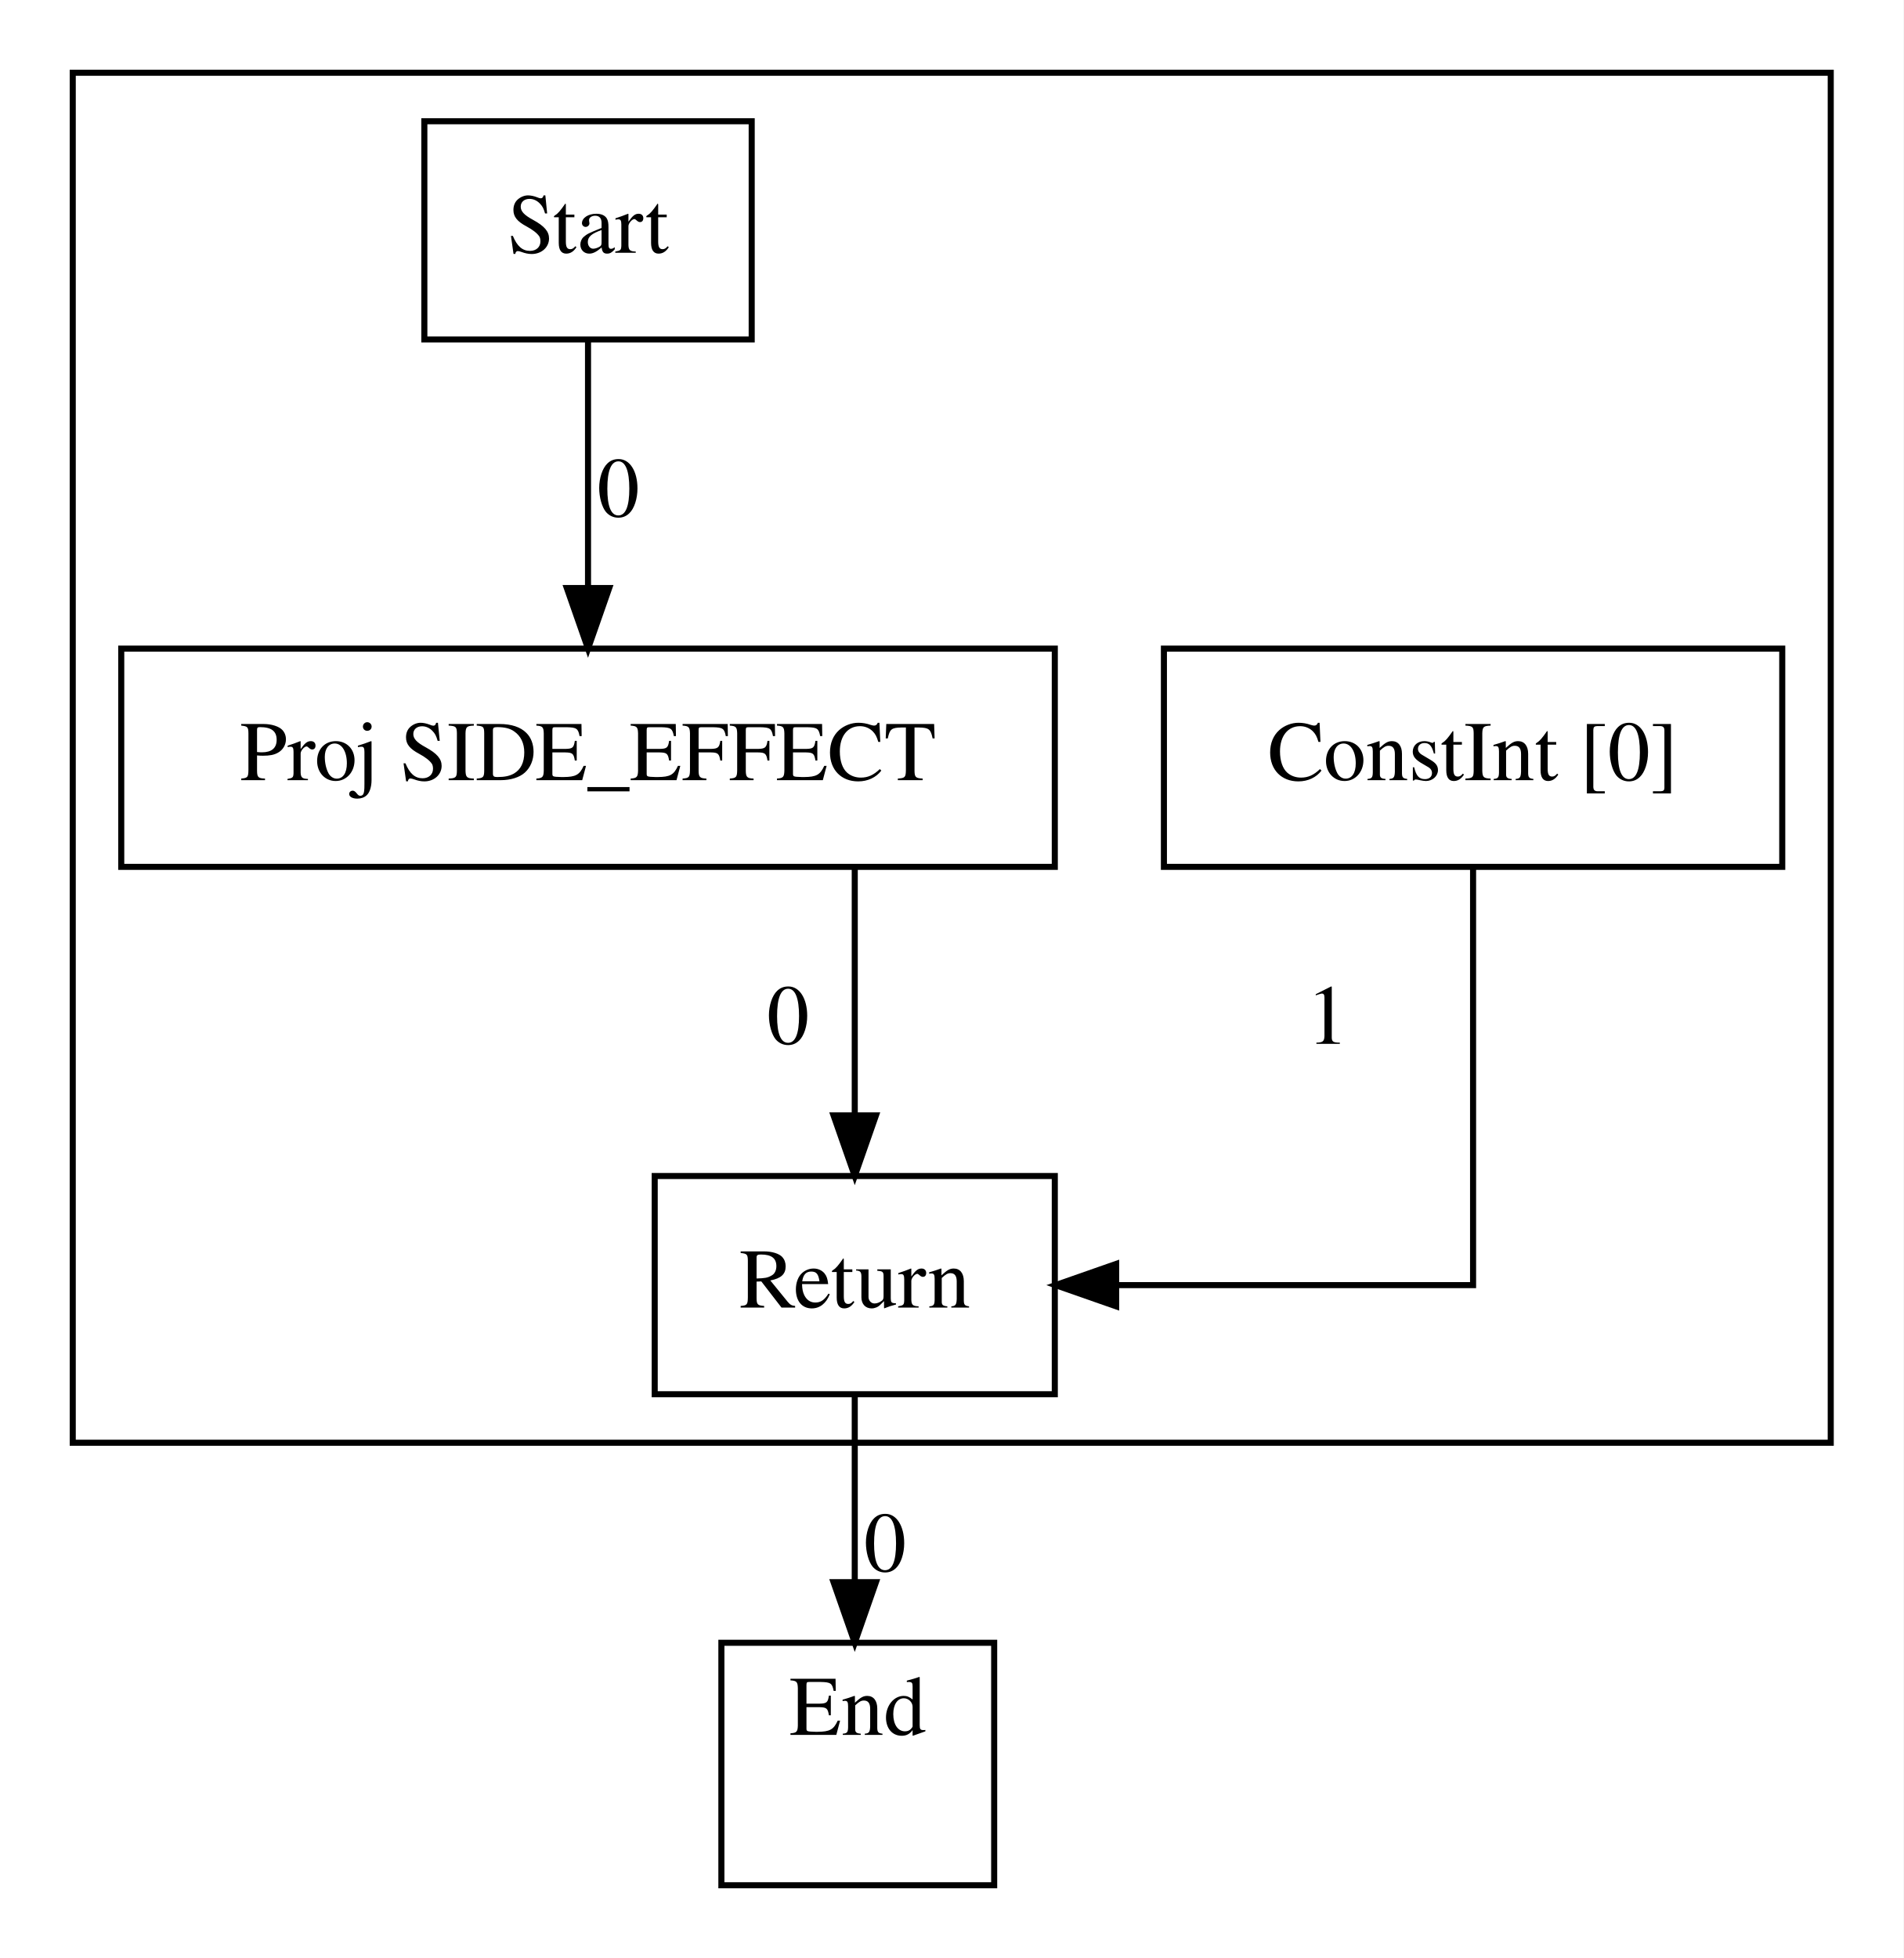
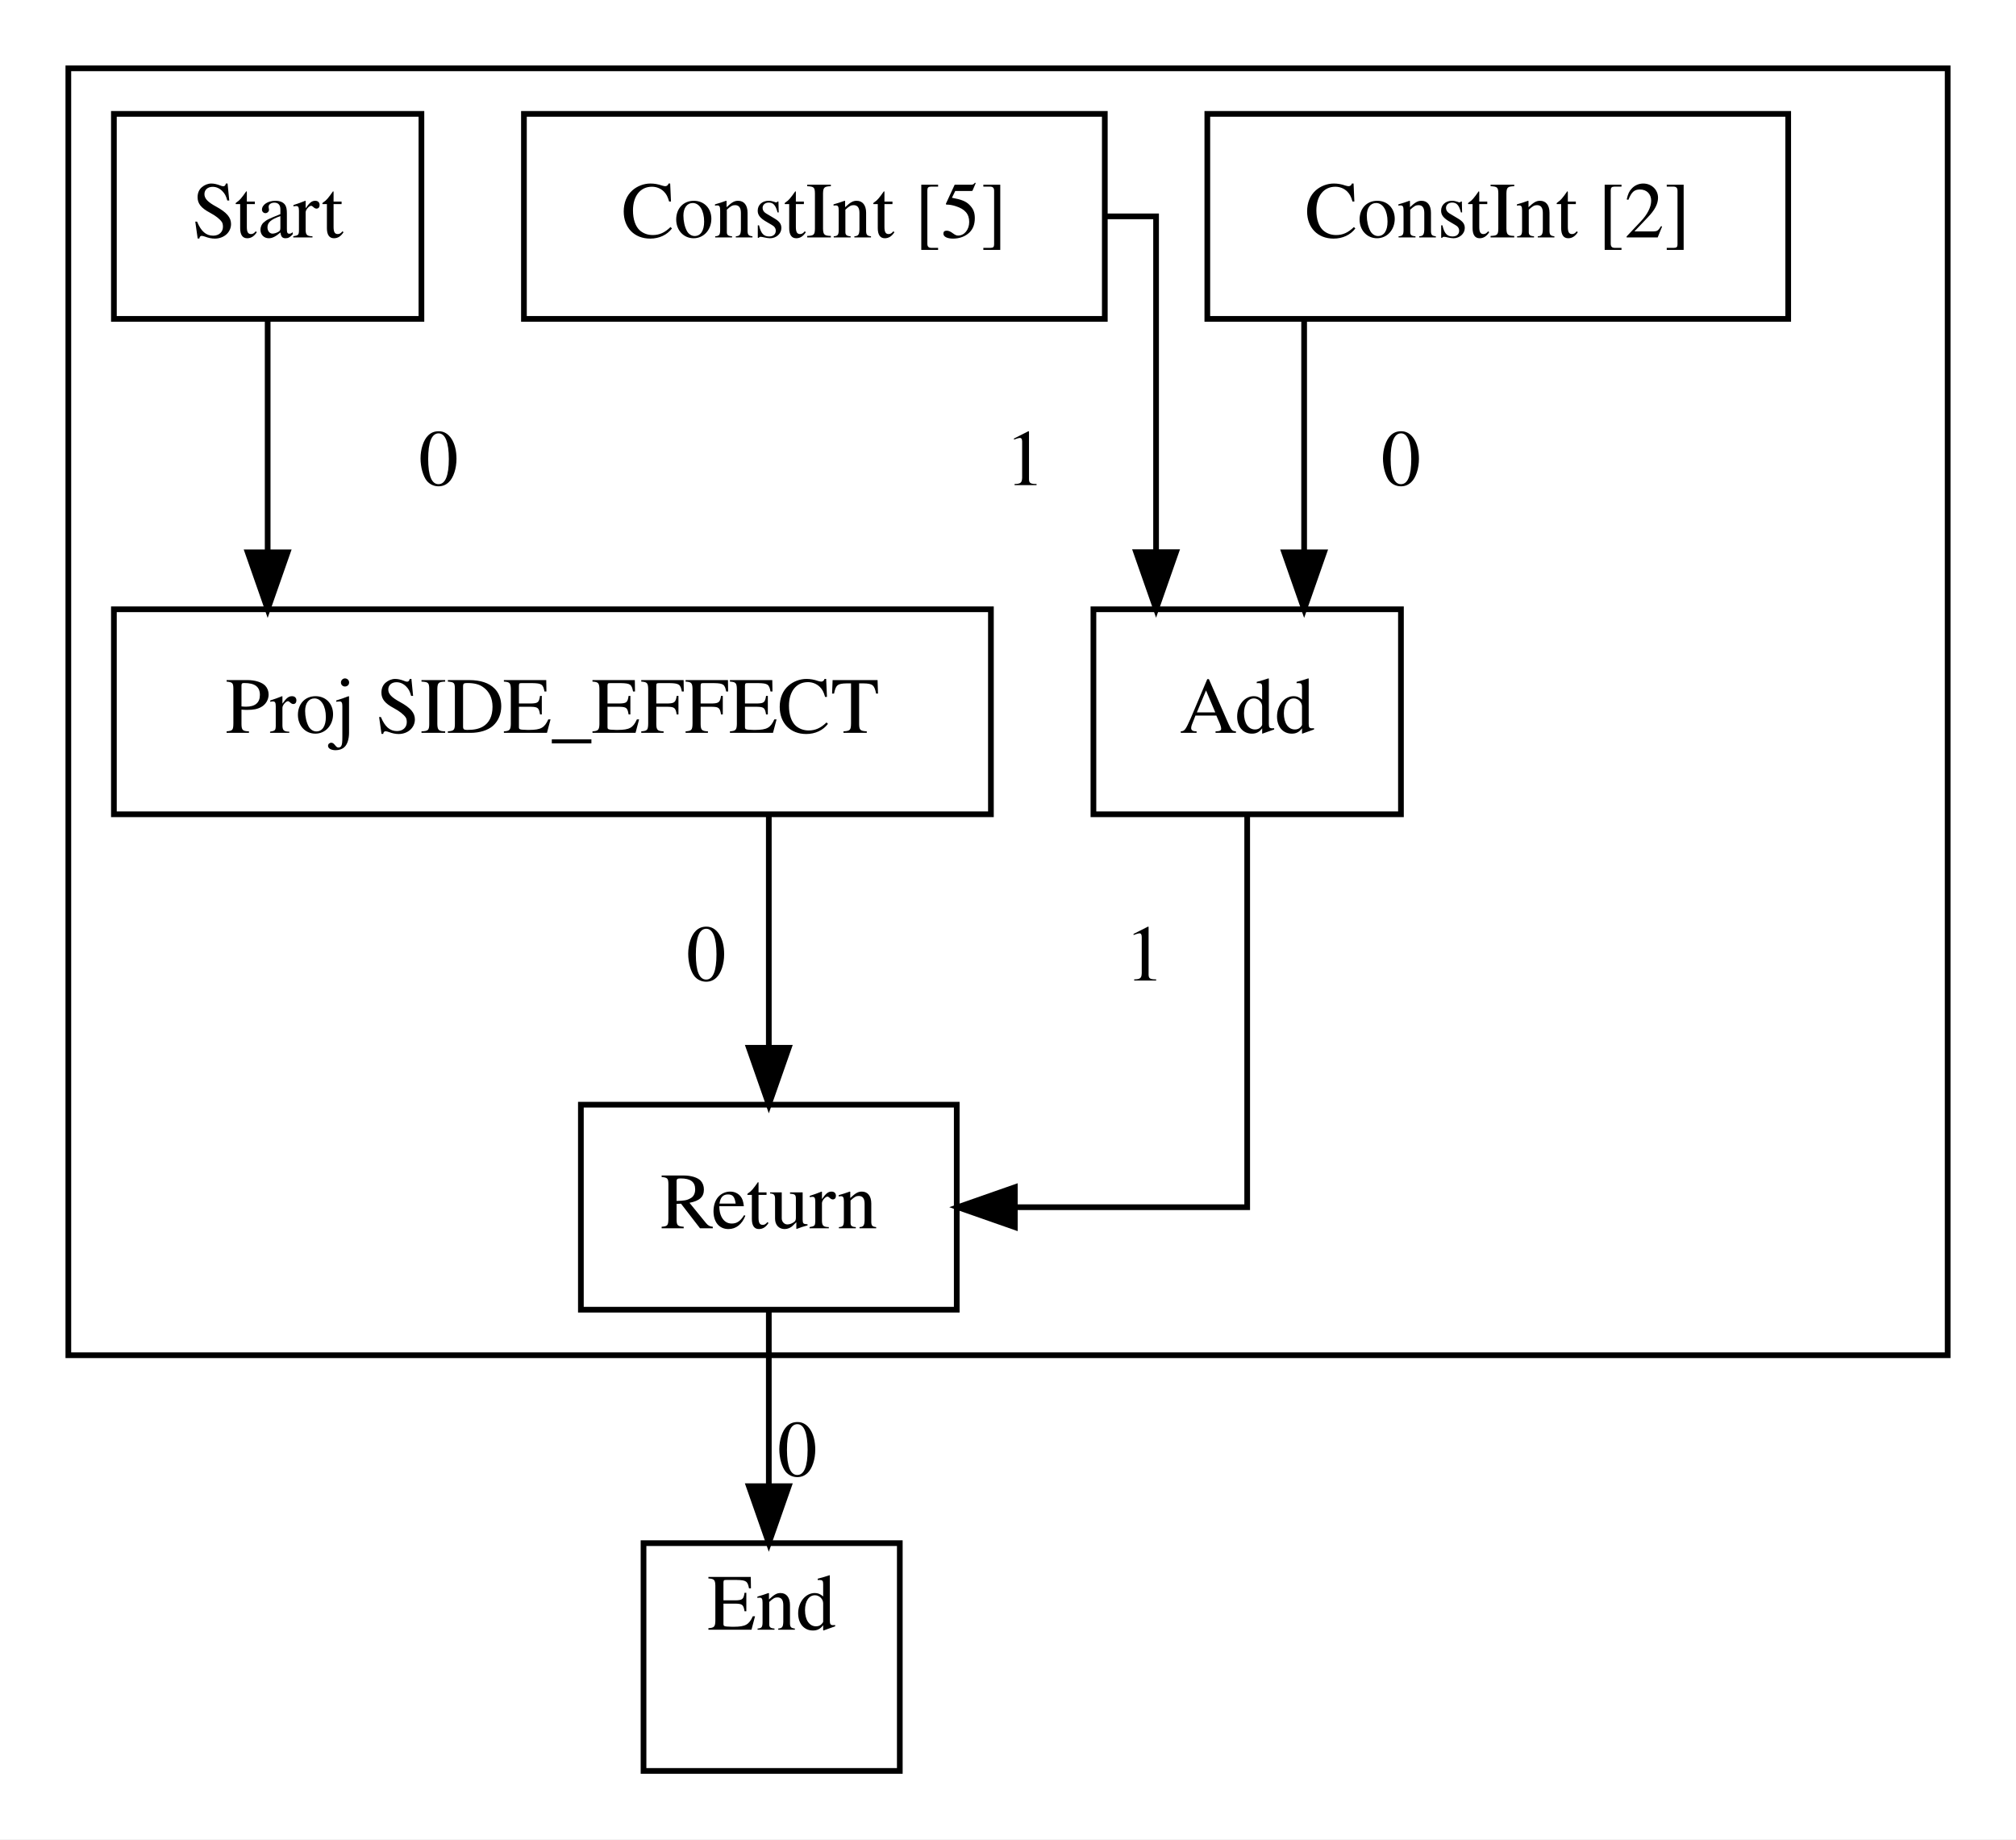
- <svg xmlns="http://www.w3.org/2000/svg" xmlns:xlink="http://www.w3.org/1999/xlink" width="314pt" height="323pt" viewBox="0.00 0.00 314.00 323.00">
+ <svg xmlns="http://www.w3.org/2000/svg" xmlns:xlink="http://www.w3.org/1999/xlink" width="354pt" height="323pt" viewBox="0.00 0.00 354.00 323.00">
  <g id="graph0" class="graph" transform="scale(1 1) rotate(0) translate(4 319)">
-     <polygon fill="white" stroke="transparent" points="-4,4 -4,-319 310,-319 310,4 -4,4" />
+     <polygon fill="white" stroke="transparent" points="-4,4 -4,-319 350,-319 350,4 -4,4" />
    <g id="clust1" class="cluster">
-       <polygon fill="none" stroke="black" points="8,-81 8,-307 298,-307 298,-81 8,-81" />
+       <polygon fill="none" stroke="black" points="8,-81 8,-307 338,-307 338,-81 8,-81" />
    </g>
    <g id="clust2" class="cluster">
-       <polygon fill="none" stroke="black" points="115,-8 115,-48 160,-48 160,-8 115,-8" />
-       <text text-anchor="middle" x="137.5" y="-32.8" font-family="Times,serif" font-size="14.00">End</text>
+       <polygon fill="none" stroke="black" points="109,-8 109,-48 154,-48 154,-8 109,-8" />
+       <text text-anchor="middle" x="131.5" y="-32.8" font-family="Times,serif" font-size="14.00">End</text>
    </g>
    <g id="node2" class="node">
      <g id="a_node2">
-         <a xlink:title="source span: [0:14|0:22]">
-           <polygon fill="none" stroke="black" points="170,-125 104,-125 104,-89 170,-89 170,-125" />
-           <text text-anchor="middle" x="137" y="-103.3" font-family="Times,serif" font-size="14.00">Return</text>
-         </a>
-       </g>
-     </g>
-     <g id="edge1" class="edge">
-       <path fill="none" stroke="black" d="M137,-88.69C137,-88.69 137,-73.63 137,-58.39" />
-       <polygon fill="black" stroke="black" points="140.5,-58 137,-48 133.5,-58 140.5,-58" />
-       <text text-anchor="middle" x="142" y="-59.8" font-family="Times,serif" font-size="14.00">0</text>
-     </g>
-     <g id="node3" class="node">
-       <g id="a_node3">
-         <a xlink:title="source span: [0:21|0:22]">
-           <polygon fill="none" stroke="black" points="290,-212 188,-212 188,-176 290,-176 290,-212" />
-           <text text-anchor="middle" x="239" y="-190.3" font-family="Times,serif" font-size="14.00">ConstInt [0]</text>
-         </a>
-       </g>
-     </g>
-     <g id="edge4" class="edge">
-       <path fill="none" stroke="black" d="M239,-175.97C239,-150.49 239,-107 239,-107 239,-107 180.12,-107 180.12,-107" />
-       <polygon fill="black" stroke="black" points="180.12,-103.5 170.12,-107 180.12,-110.5 180.12,-103.5" />
-       <text text-anchor="middle" x="215" y="-146.8" font-family="Times,serif" font-size="14.00">1</text>
-     </g>
-     <g id="node4" class="node">
-       <g id="a_node4">
-         <a xlink:title="source span: [0:0|0:25]">
-           <polygon fill="none" stroke="black" points="120,-299 66,-299 66,-263 120,-263 120,-299" />
-           <text text-anchor="middle" x="93" y="-277.3" font-family="Times,serif" font-size="14.00">Start</text>
-         </a>
-       </g>
-     </g>
-     <g id="node5" class="node">
-       <g id="a_node5">
-         <a xlink:title="source span: [0:0|0:25]">
+         <a xlink:title="source span: [0:0|4:5]">
          <polygon fill="none" stroke="black" points="170,-212 16,-212 16,-176 170,-176 170,-212" />
          <text text-anchor="middle" x="93" y="-190.3" font-family="Times,serif" font-size="14.00">Proj SIDE_EFFECT</text>
        </a>
      </g>
    </g>
-     <g id="edge3" class="edge">
-       <path fill="none" stroke="black" d="M93,-262.97C93,-262.97 93,-222 93,-222" />
-       <polygon fill="black" stroke="black" points="96.5,-222 93,-212 89.5,-222 96.5,-222" />
-       <text text-anchor="middle" x="98" y="-233.8" font-family="Times,serif" font-size="14.00">0</text>
+     <g id="node4" class="node">
+       <g id="a_node4">
+         <a xlink:title="source span: [3:4|3:14]">
+           <polygon fill="none" stroke="black" points="164,-125 98,-125 98,-89 164,-89 164,-125" />
+           <text text-anchor="middle" x="131" y="-103.3" font-family="Times,serif" font-size="14.00">Return</text>
+         </a>
+       </g>
    </g>
    <g id="edge2" class="edge">
-       <path fill="none" stroke="black" d="M137,-175.97C137,-175.97 137,-135 137,-135" />
-       <polygon fill="black" stroke="black" points="140.5,-135 137,-125 133.5,-135 140.5,-135" />
-       <text text-anchor="middle" x="126" y="-146.8" font-family="Times,serif" font-size="14.00">0</text>
+       <path fill="none" stroke="black" d="M131,-175.97C131,-175.97 131,-135 131,-135" />
+       <polygon fill="black" stroke="black" points="134.5,-135 131,-125 127.5,-135 134.5,-135" />
+       <text text-anchor="middle" x="120" y="-146.8" font-family="Times,serif" font-size="14.00">0</text>
+     </g>
+     <g id="node3" class="node">
+       <g id="a_node3">
+         <a xlink:title="source span: [2:12|2:13]">
+           <polygon fill="none" stroke="black" points="310,-299 208,-299 208,-263 310,-263 310,-299" />
+           <text text-anchor="middle" x="259" y="-277.3" font-family="Times,serif" font-size="14.00">ConstInt [2]</text>
+         </a>
+       </g>
+     </g>
+     <g id="node7" class="node">
+       <g id="a_node7">
+         <a xlink:title="source span: [3:11|3:14]">
+           <polygon fill="none" stroke="black" points="242,-212 188,-212 188,-176 242,-176 242,-212" />
+           <text text-anchor="middle" x="215" y="-190.3" font-family="Times,serif" font-size="14.00">Add</text>
+         </a>
+       </g>
+     </g>
+     <g id="edge5" class="edge">
+       <path fill="none" stroke="black" d="M225,-262.97C225,-262.97 225,-222 225,-222" />
+       <polygon fill="black" stroke="black" points="228.5,-222 225,-212 221.5,-222 228.5,-222" />
+       <text text-anchor="middle" x="242" y="-233.8" font-family="Times,serif" font-size="14.00">0</text>
+     </g>
+     <g id="edge1" class="edge">
+       <path fill="none" stroke="black" d="M131,-88.69C131,-88.69 131,-73.63 131,-58.39" />
+       <polygon fill="black" stroke="black" points="134.5,-58 131,-48 127.5,-58 134.5,-58" />
+       <text text-anchor="middle" x="136" y="-59.8" font-family="Times,serif" font-size="14.00">0</text>
+     </g>
+     <g id="node5" class="node">
+       <g id="a_node5">
+         <a xlink:title="source span: [1:12|1:13]">
+           <polygon fill="none" stroke="black" points="190,-299 88,-299 88,-263 190,-263 190,-299" />
+           <text text-anchor="middle" x="139" y="-277.3" font-family="Times,serif" font-size="14.00">ConstInt [5]</text>
+         </a>
+       </g>
+     </g>
+     <g id="edge6" class="edge">
+       <path fill="none" stroke="black" d="M190.15,-281C195.48,-281 199,-281 199,-281 199,-281 199,-222.03 199,-222.03" />
+       <polygon fill="black" stroke="black" points="202.5,-222.03 199,-212.03 195.5,-222.03 202.5,-222.03" />
+       <text text-anchor="middle" x="176" y="-233.8" font-family="Times,serif" font-size="14.00">1</text>
+     </g>
+     <g id="node6" class="node">
+       <g id="a_node6">
+         <a xlink:title="source span: [0:0|4:5]">
+           <polygon fill="none" stroke="black" points="70,-299 16,-299 16,-263 70,-263 70,-299" />
+           <text text-anchor="middle" x="43" y="-277.3" font-family="Times,serif" font-size="14.00">Start</text>
+         </a>
+       </g>
+     </g>
+     <g id="edge3" class="edge">
+       <path fill="none" stroke="black" d="M43,-262.97C43,-262.97 43,-222 43,-222" />
+       <polygon fill="black" stroke="black" points="46.5,-222 43,-212 39.5,-222 46.5,-222" />
+       <text text-anchor="middle" x="73" y="-233.8" font-family="Times,serif" font-size="14.00">0</text>
+     </g>
+     <g id="edge4" class="edge">
+       <path fill="none" stroke="black" d="M215,-175.97C215,-150.49 215,-107 215,-107 215,-107 174.2,-107 174.2,-107" />
+       <polygon fill="black" stroke="black" points="174.2,-103.5 164.2,-107 174.2,-110.5 174.2,-103.5" />
+       <text text-anchor="middle" x="197" y="-146.8" font-family="Times,serif" font-size="14.00">1</text>
    </g>
  </g>
</svg>
